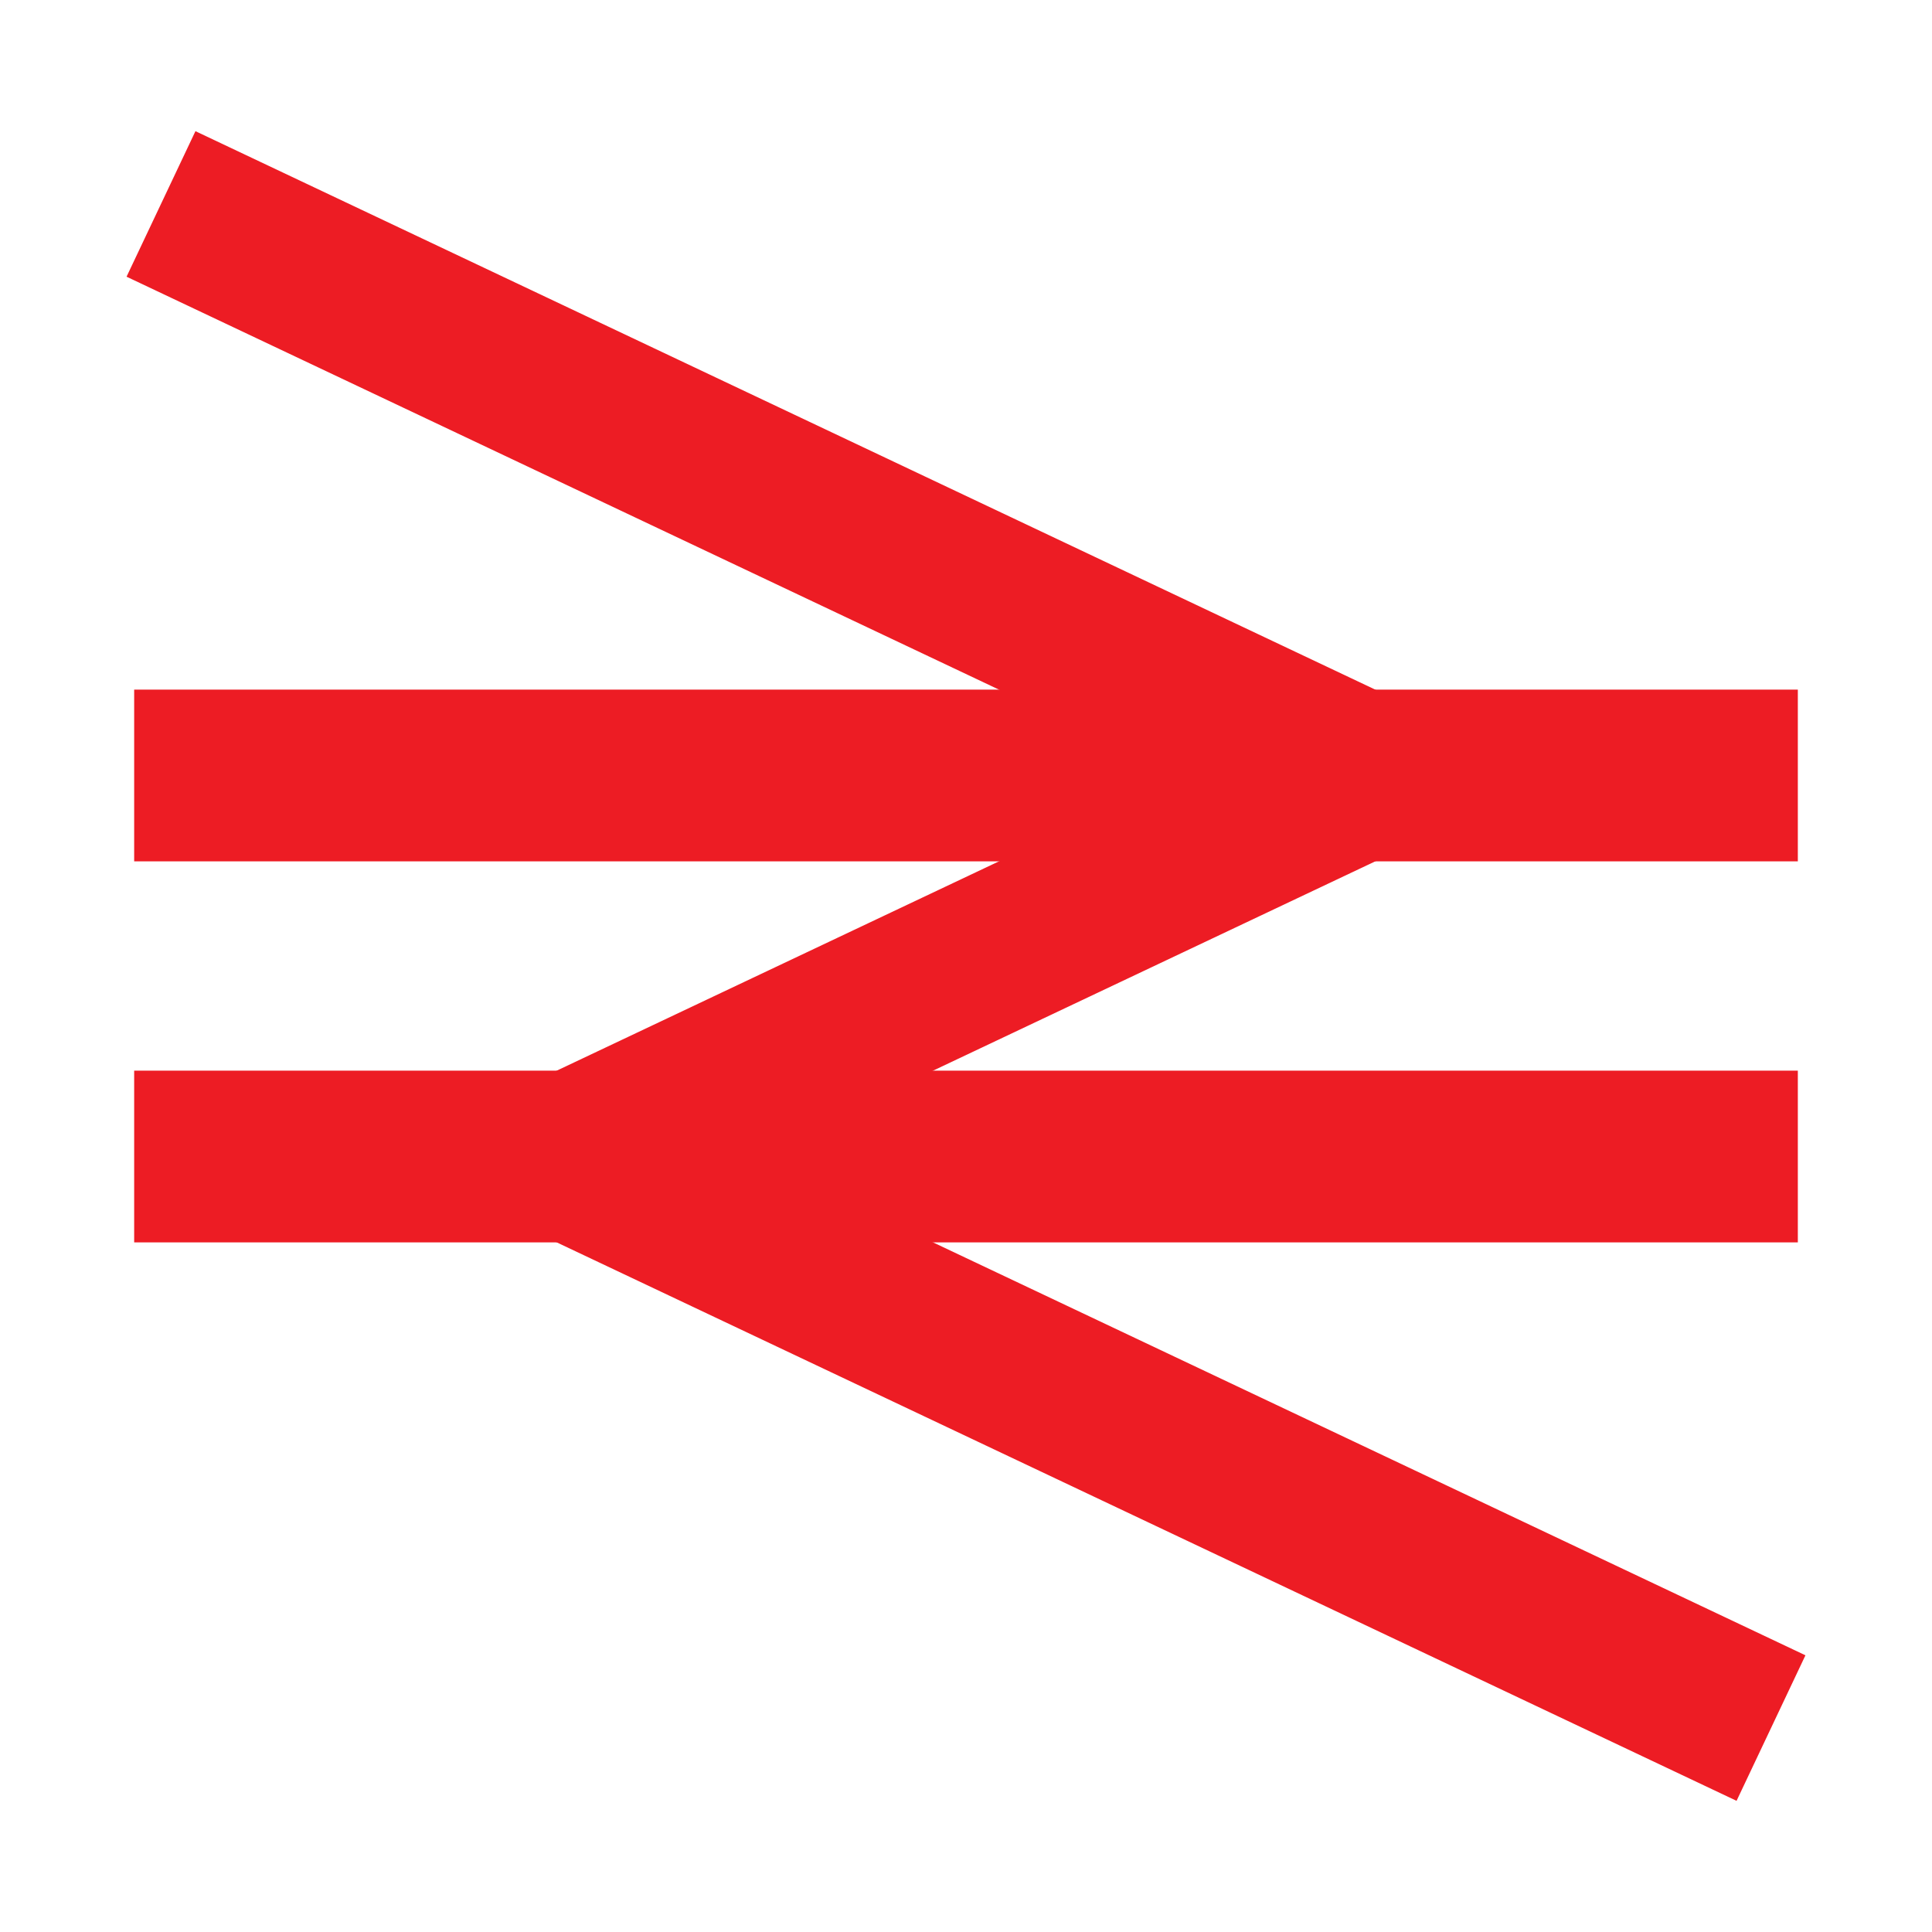
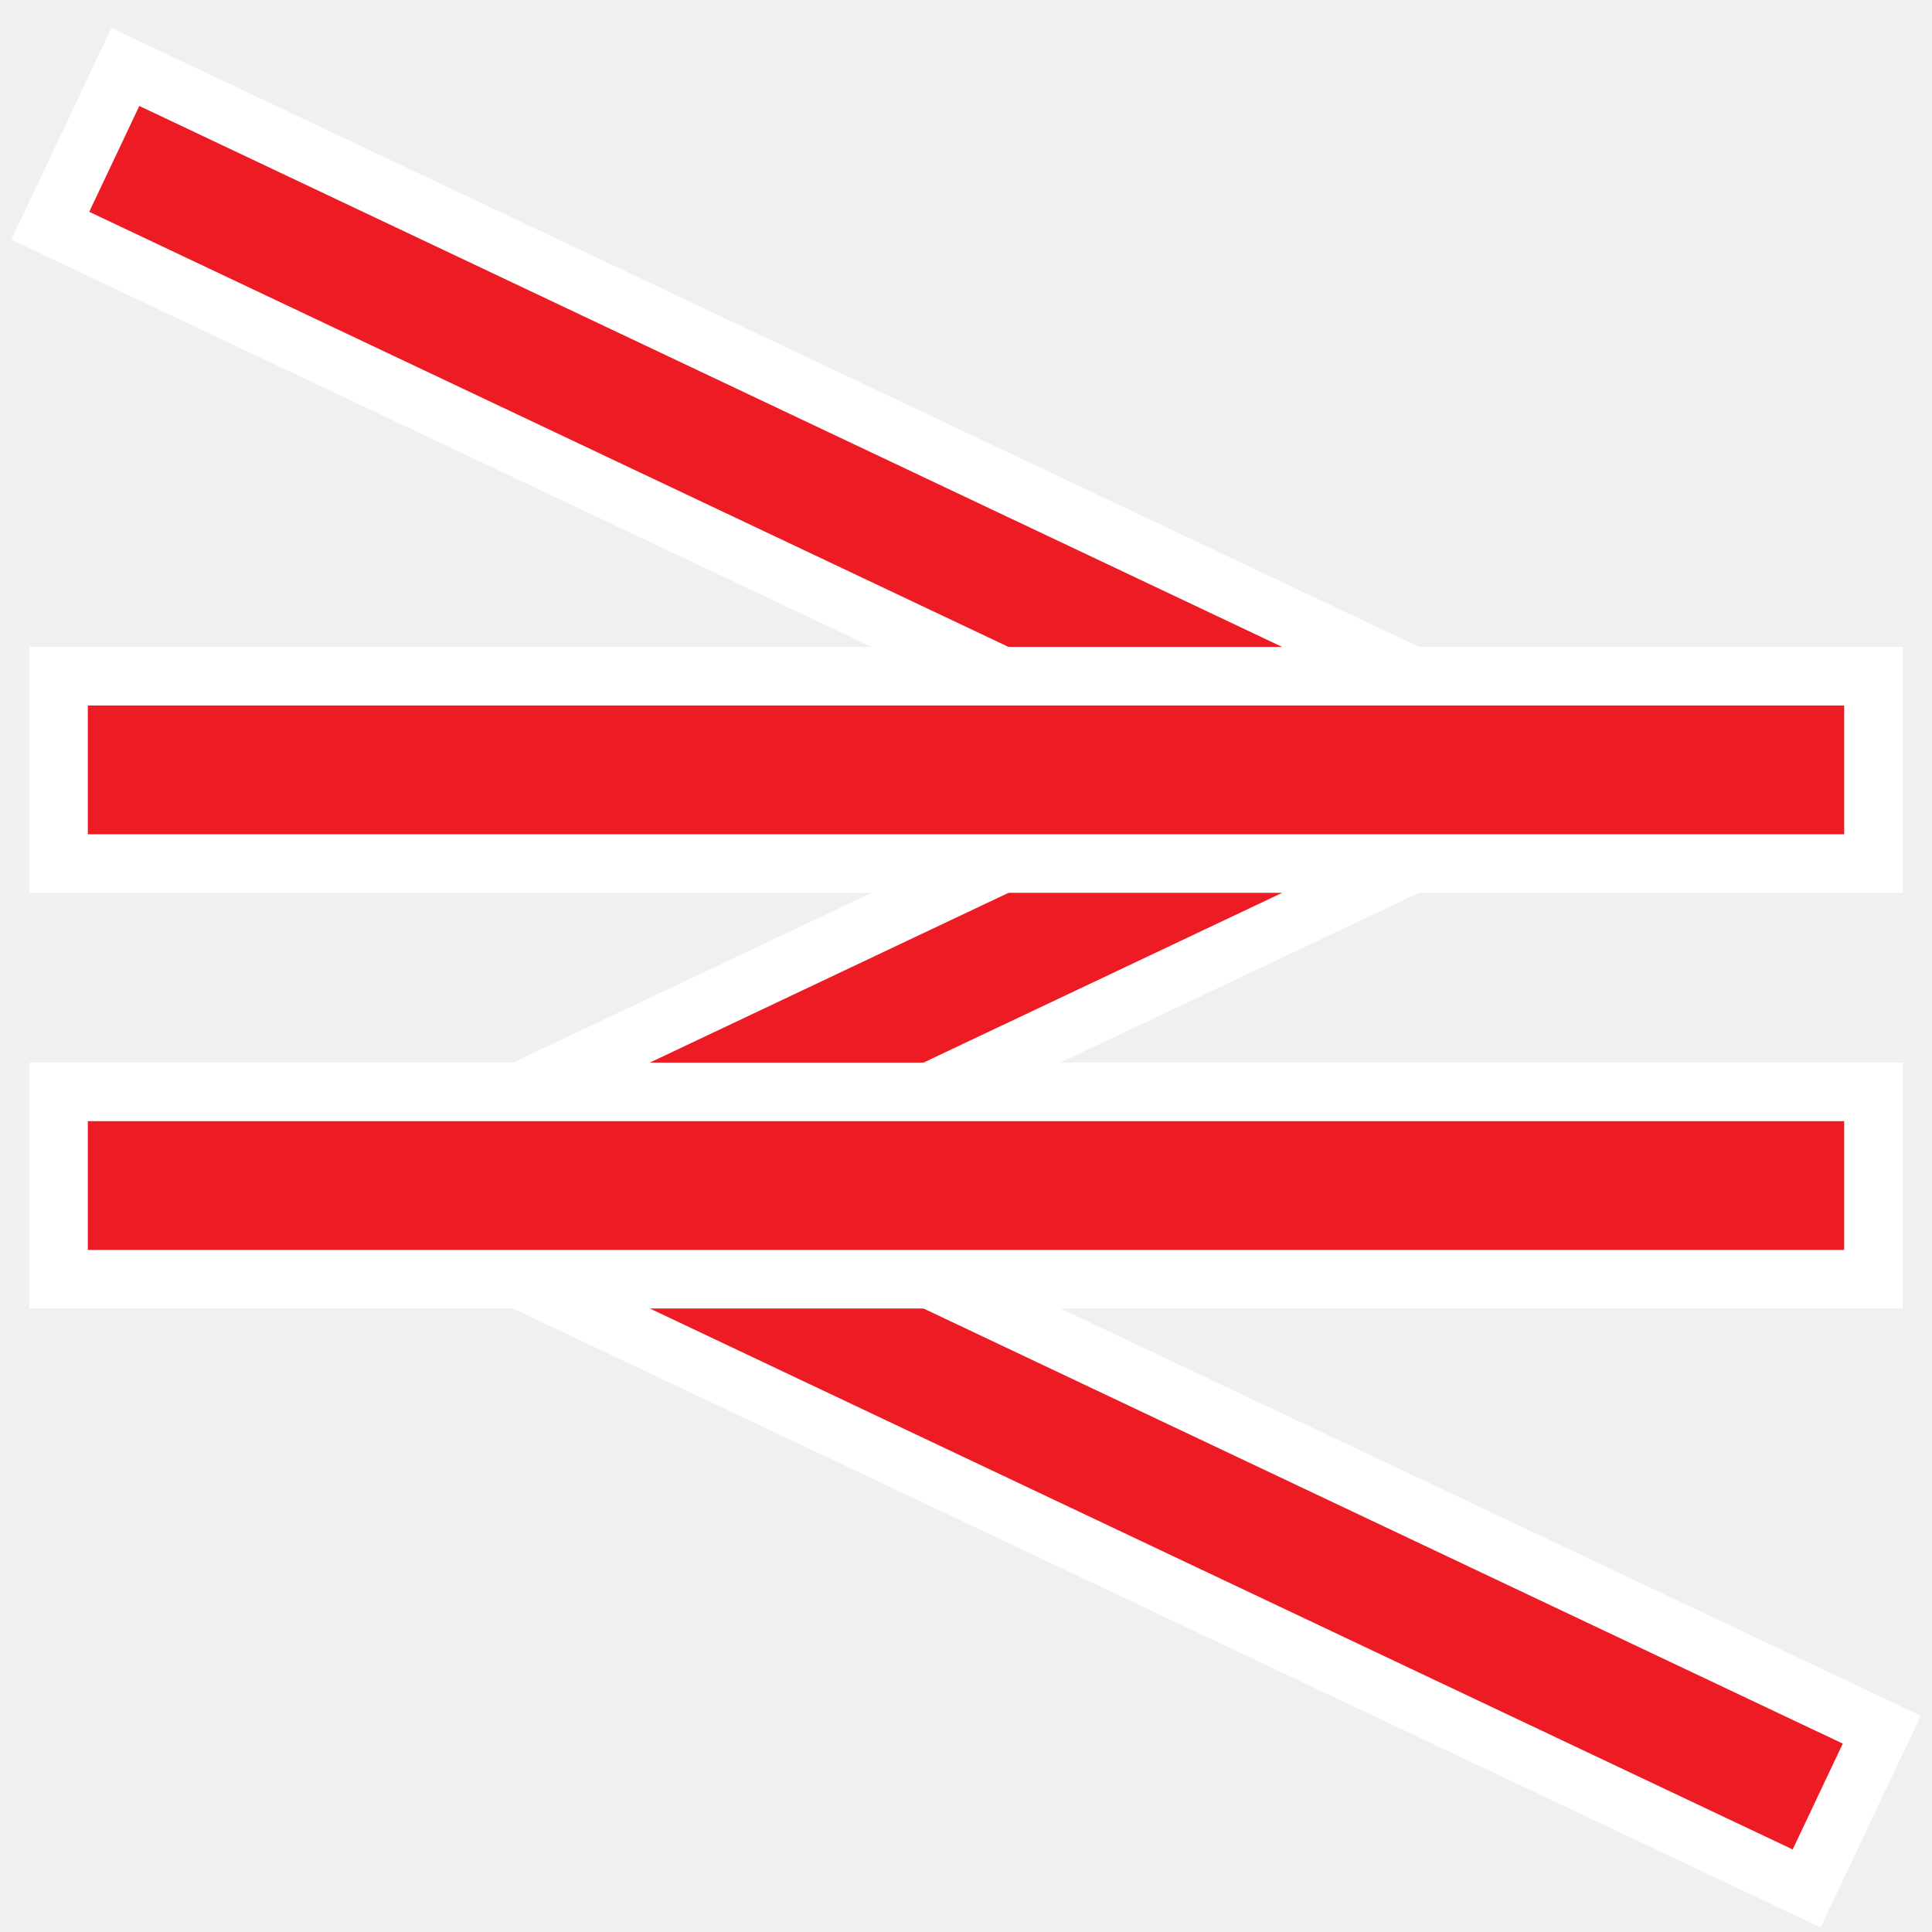
- <svg xmlns="http://www.w3.org/2000/svg" xmlns:ns1="http://vectornator.io" height="100%" stroke-miterlimit="10" style="fill-rule:nonzero;clip-rule:evenodd;stroke-linecap:round;stroke-linejoin:round;" version="1.1" viewBox="0 0 72 72" width="100%" xml:space="preserve">
-   <defs />
-   <path d="M0 0L72 0L72 72L0 72L0 0Z" fill="#ffffff" fill-rule="nonzero" opacity="1" stroke="none" />
-   <g id="Untitled" ns1:layerName="Untitled">
-     <g opacity="1" ns1:layerName="g">
-       <path d="M6 7.6L51 28.9L21 43.1L66 64.4" fill="none" opacity="1" stroke="#ed1c24" stroke-linecap="butt" stroke-linejoin="miter" stroke-width="6" ns1:layerName="path" />
-       <path d="M5 28.9L67 28.9M67 43.1L5 43.1" fill="none" opacity="1" stroke="#ed1c24" stroke-linecap="butt" stroke-linejoin="miter" stroke-width="6.4" ns1:layerName="path" />
-     </g>
-   </g>
+ <svg xmlns="http://www.w3.org/2000/svg" width="66" height="66" viewBox="0 0 66 66" fill="none">
+   <path fill-rule="evenodd" clip-rule="evenodd" d="M40.988 26.3L1.717 7.712L4.283 2.288L55.012 26.3L25.012 40.5L64.284 59.088L61.717 64.512L10.988 40.5L40.988 26.3Z" fill="#ED1C24" stroke="white" stroke-width="2" stroke-miterlimit="10" />
+   <path fill-rule="evenodd" clip-rule="evenodd" d="M64 29.5H2V23.1H64V29.5ZM2 37.3H64V43.7H2V37.3Z" fill="#ED1C24" stroke="white" stroke-width="2" stroke-miterlimit="10" />
</svg>
